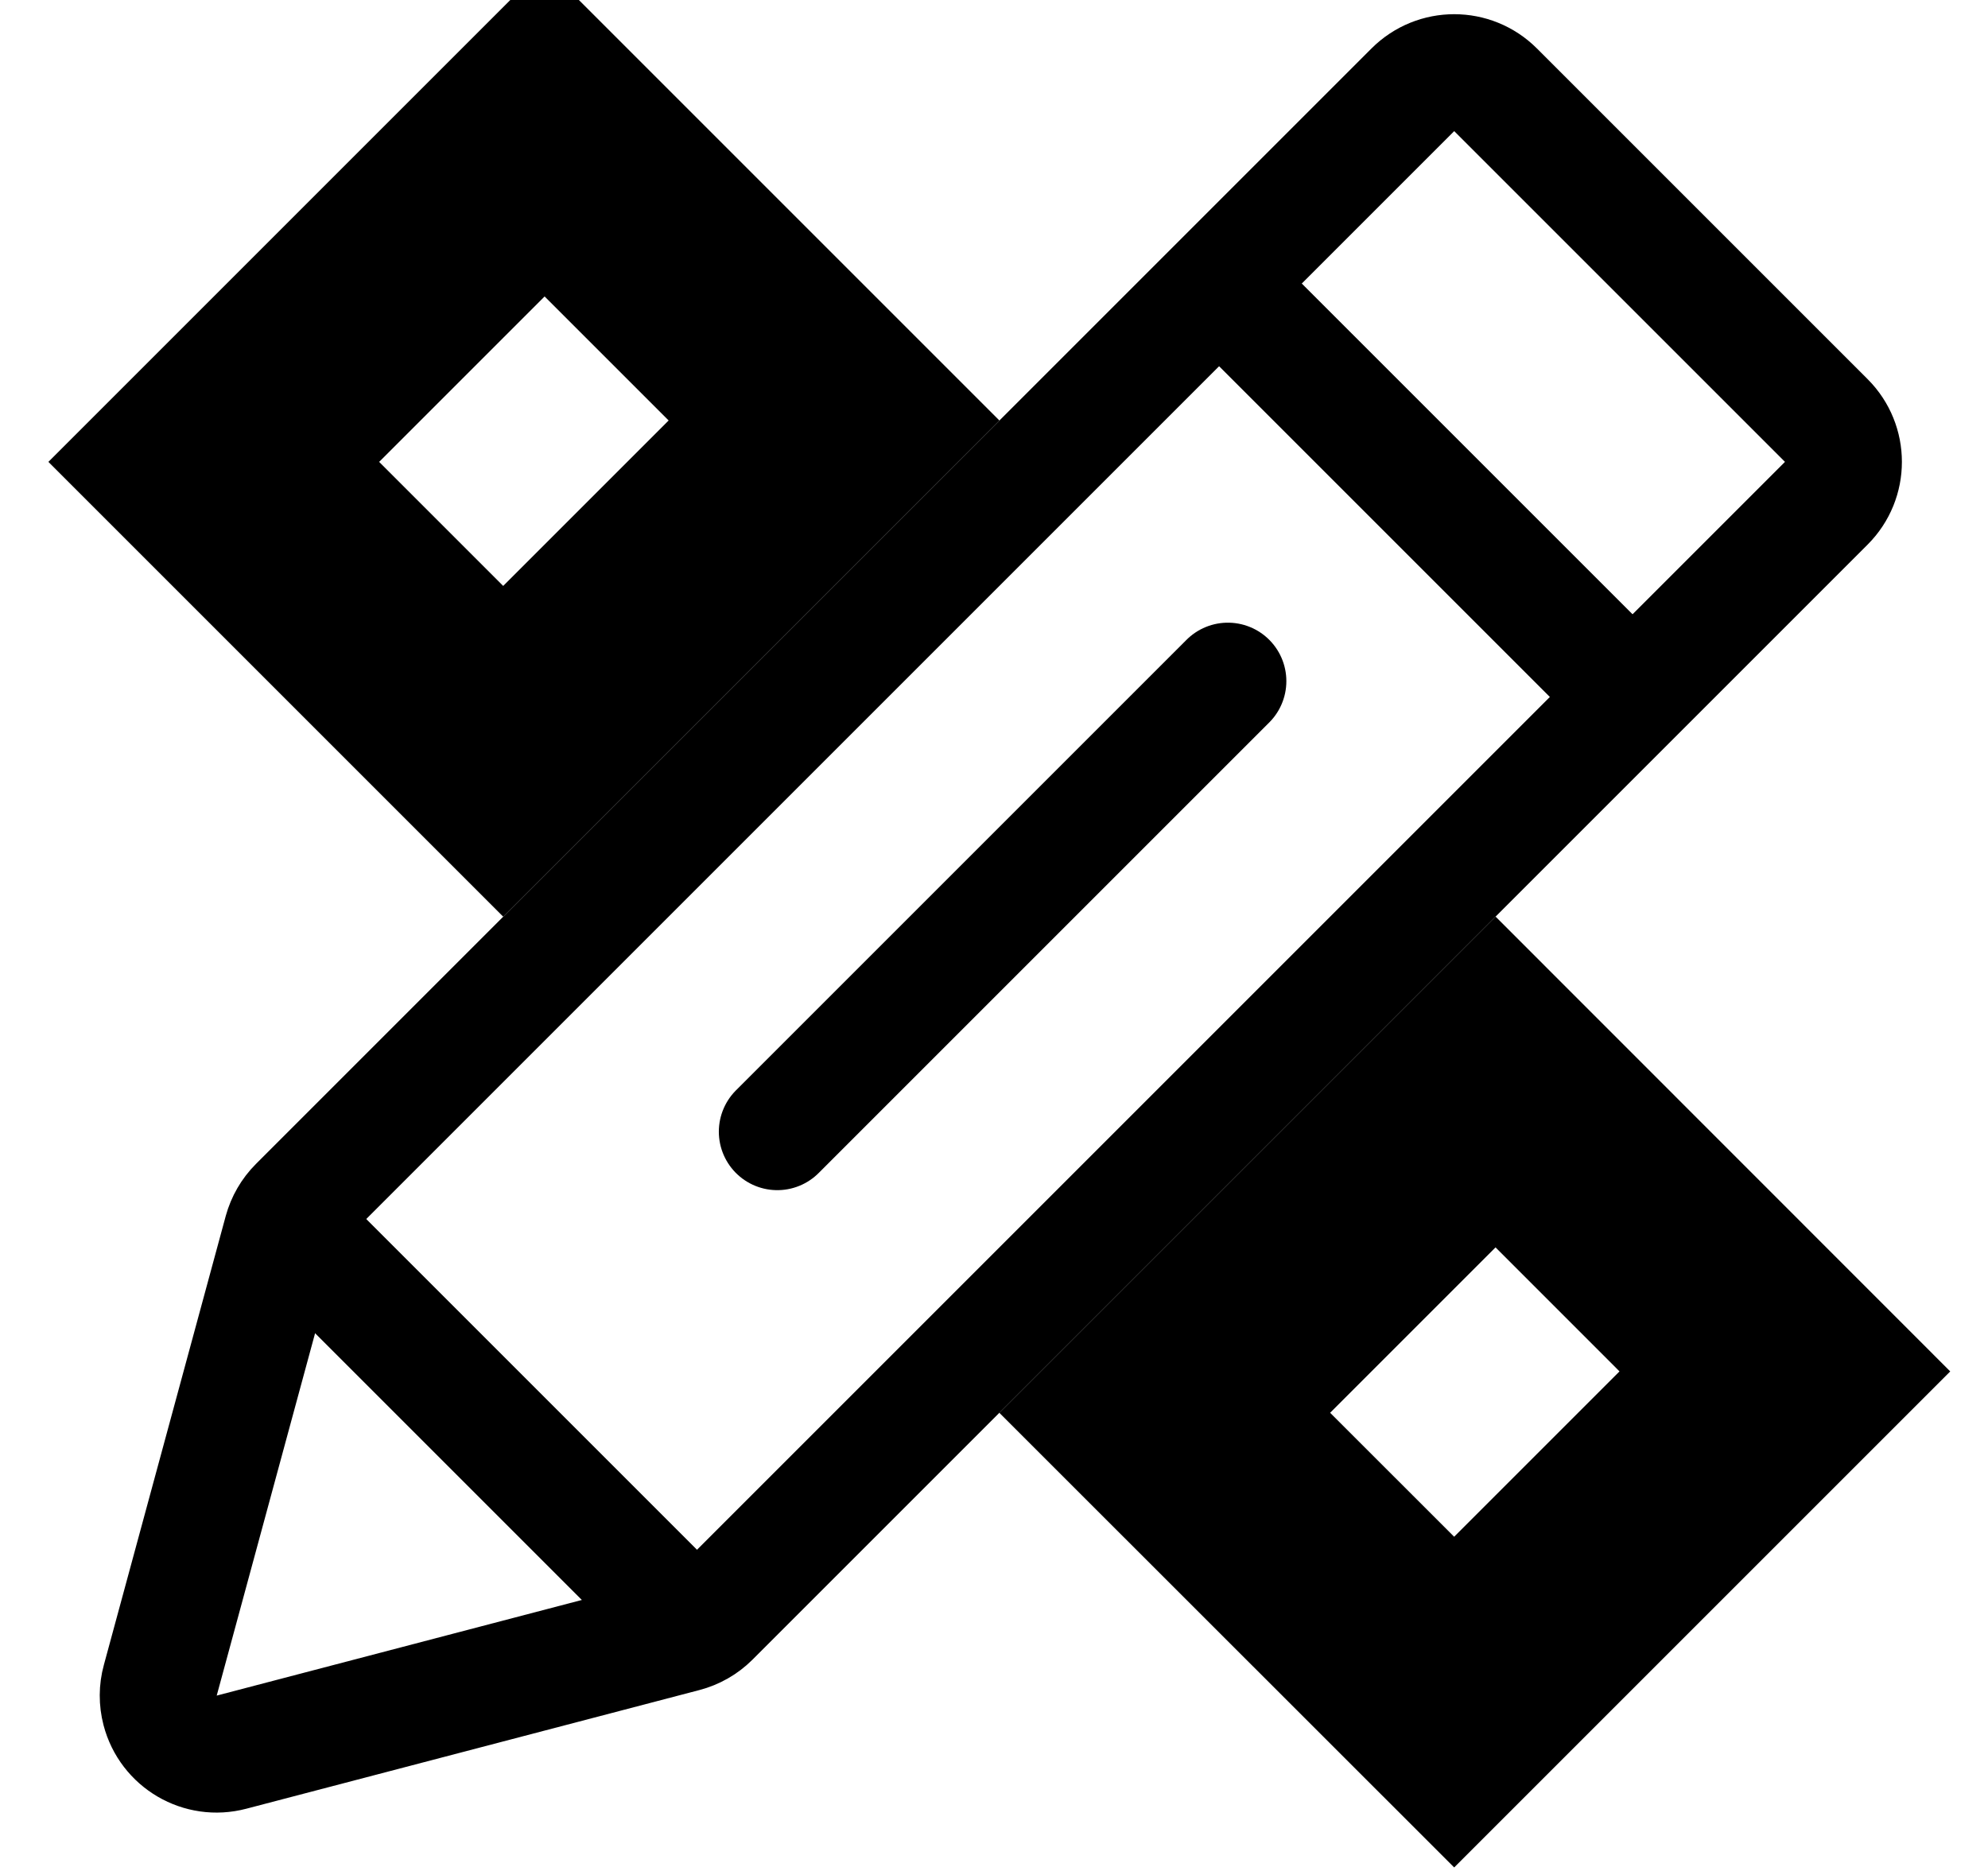
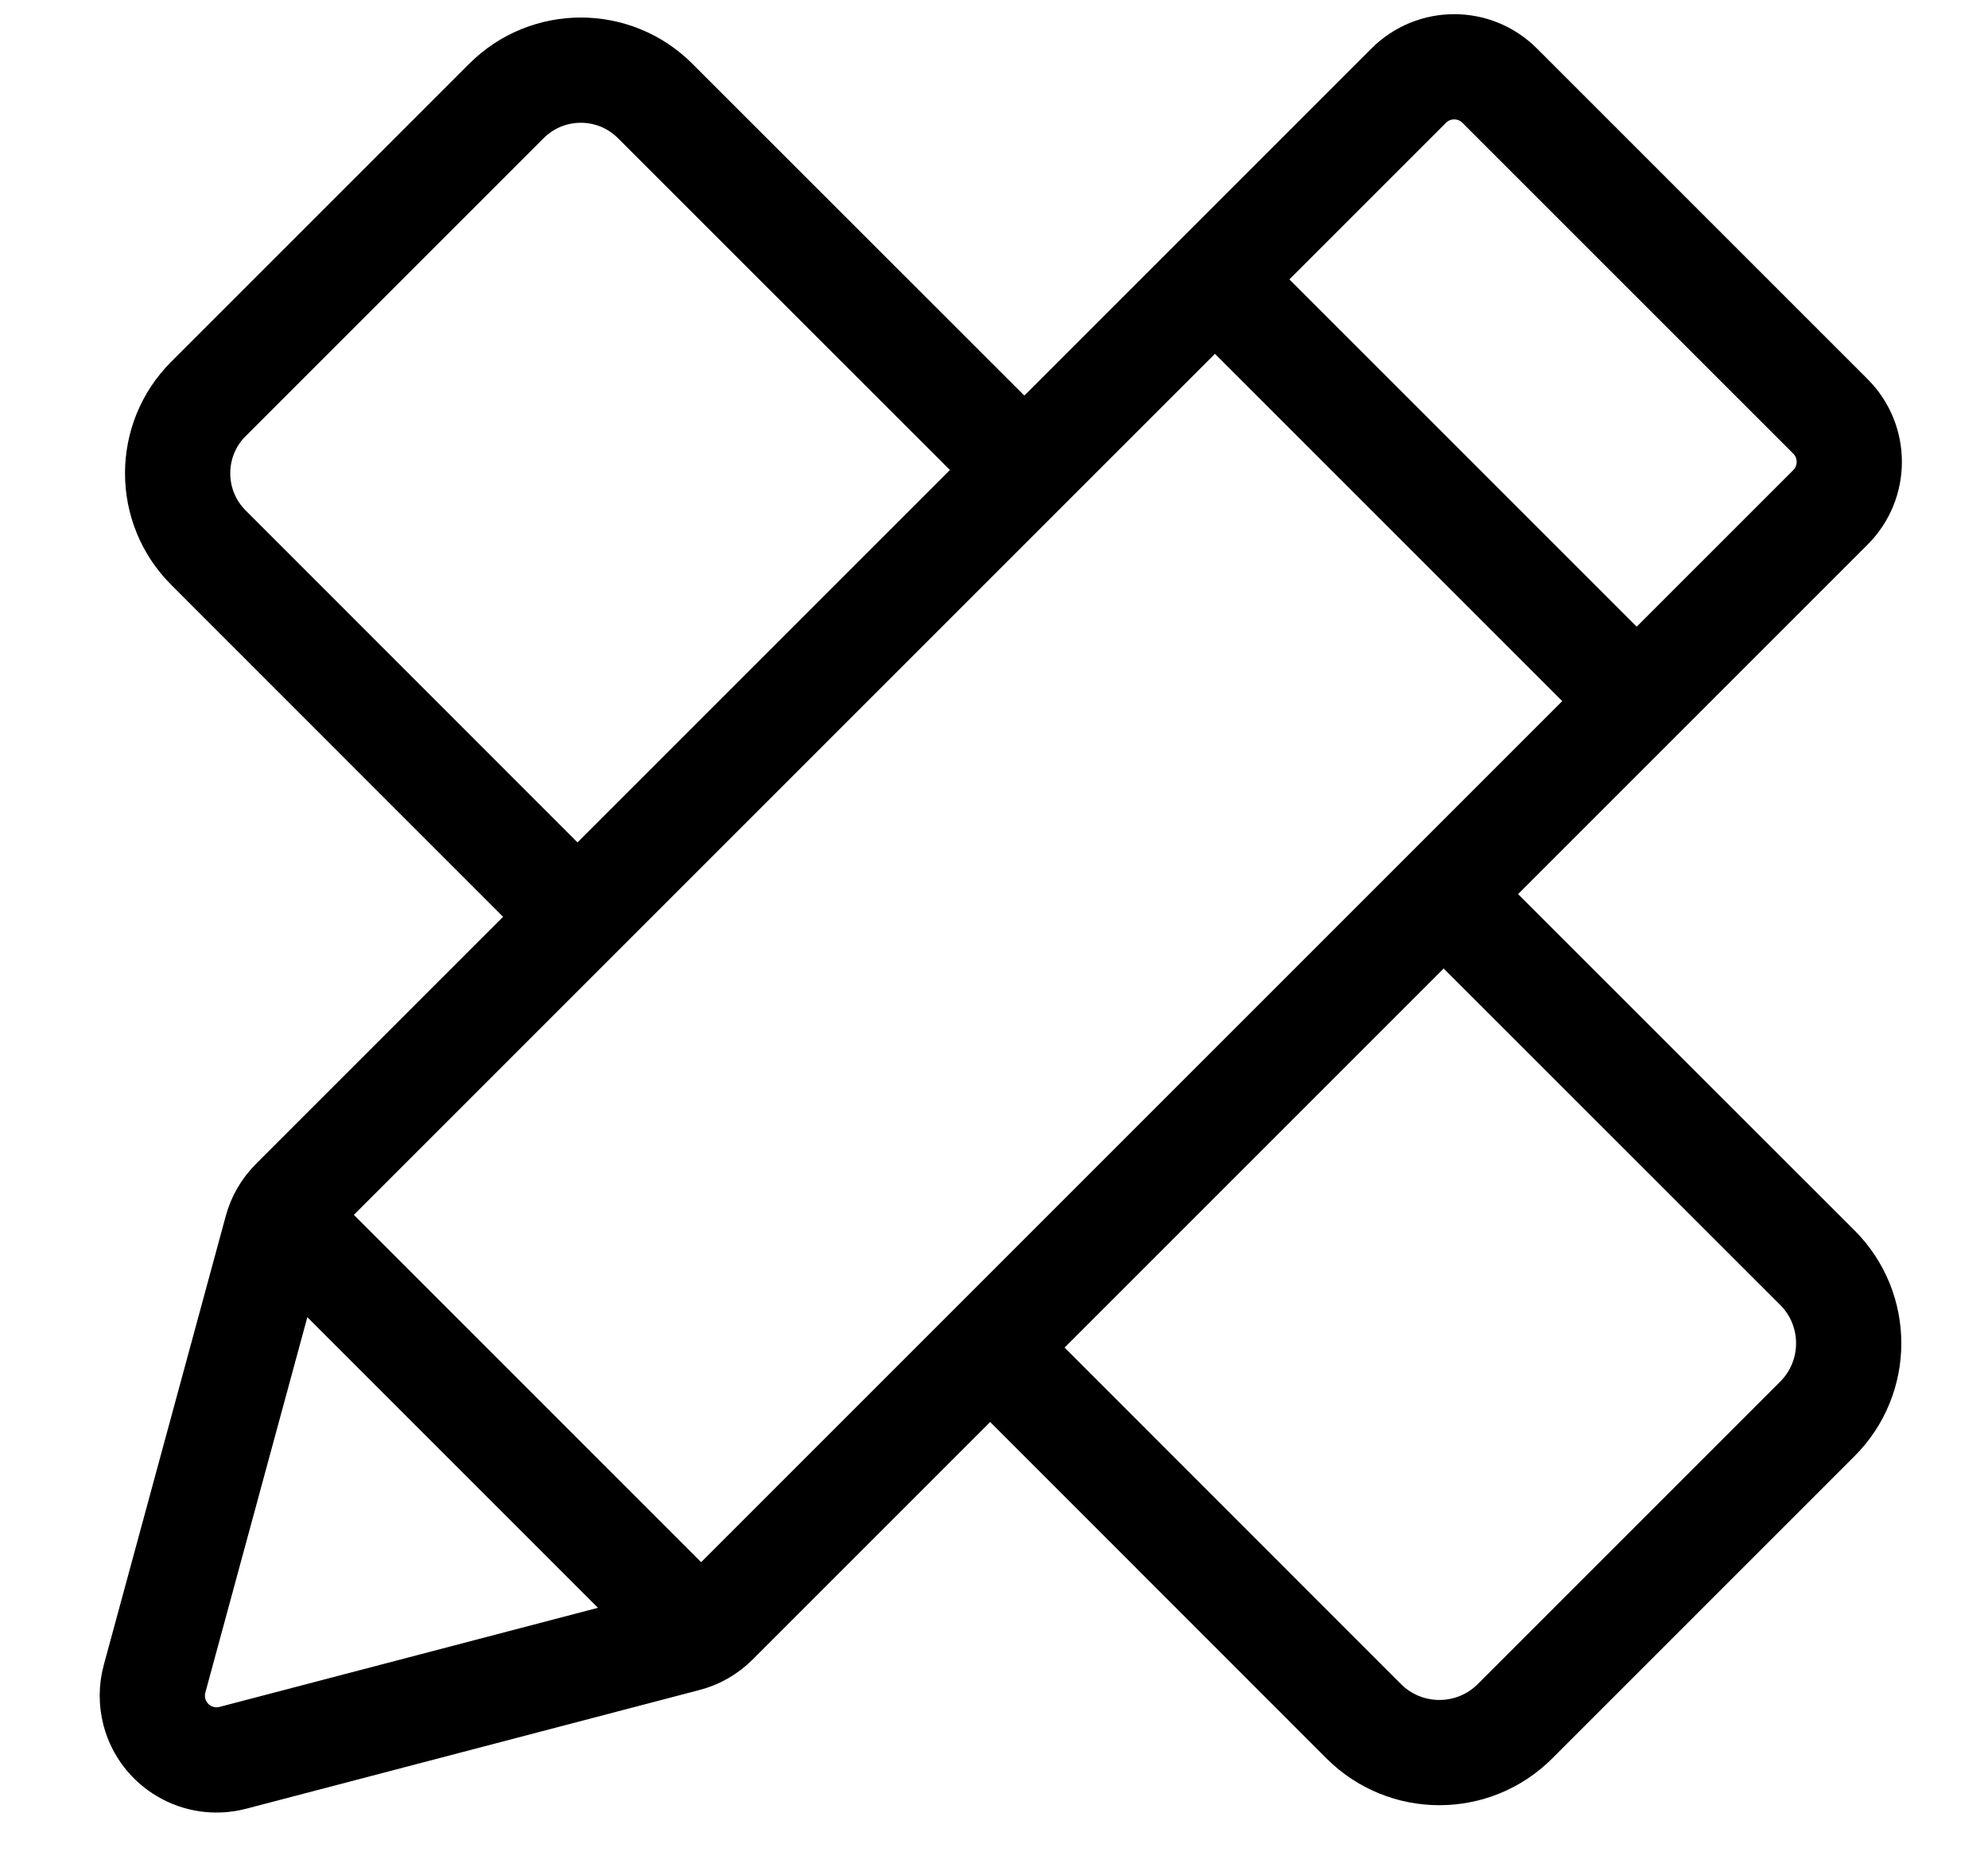
<svg xmlns="http://www.w3.org/2000/svg" width="17px" height="16px" viewBox="0 0 17 16" version="1.1">
-   <g id="Page-1" stroke="none" stroke-width="1" fill="none" fill-rule="evenodd">
-     <g id="02_我的项目_头像_下拉列表" transform="translate(-1671, -177)" stroke="#000000">
-       <g id="HOME_TX_TK" transform="translate(1652, 60)">
-         <g id="pull-down_list/style" transform="translate(0, 105)">
-           <g id="pull-down_list/style/nor">
-             <g id="icon_style/28px">
-               <g transform="translate(14, 6)">
-                 <g id="icon_style/28px/icon">
-                   <g transform="translate(4, 5)">
-                     <g id="Top-bar_photo_pulldown_icon_design_defualt_28px">
-                       <g id="作品" transform="translate(0, 0.045942)">
-                         <path d="M5.303,7.379 L8.132,4.55 L5.657,2.075 L2.828,4.904 L5.303,7.379 Z" id="Path" stroke-width="2" />
-                         <path d="M13.789,10.207 L10.96,13.036 L13.435,15.51 L16.263,12.682 L13.789,10.207 Z" id="Path" stroke-width="2" />
-                         <path d="M6.859,0.508 C6.583,0.508 6.359,0.732 6.359,1.008 L6.359,14.499 C6.359,14.587 6.382,14.672 6.425,14.748 L8.403,18.2 C8.446,18.276 8.509,18.339 8.584,18.383 C8.823,18.523 9.129,18.443 9.268,18.204 L11.29,14.747 C11.335,14.67 11.359,14.583 11.359,14.495 L11.359,1.008 C11.359,0.732 11.135,0.508 10.859,0.508 L6.859,0.508 Z" id="Rectangle-Copy-5" transform="translate(8.858741, 9.480093) rotate(-315) translate(-8.858741, -9.480093) " />
-                         <path d="M11.5,3.454 L14.825,6.779" id="Line-2-Copy" stroke-linecap="round" stroke-linejoin="round" />
-                         <path d="M3.5,11.454 L6.825,14.779" id="Line-2-Copy-2" stroke-linecap="round" stroke-linejoin="round" />
-                         <path d="M11.5,6.779 L7.647,10.632" id="Line-3" stroke-linecap="round" stroke-linejoin="round" />
-                       </g>
-                     </g>
-                   </g>
-                 </g>
-               </g>
-             </g>
-           </g>
+   <g id="icon" stroke="none" stroke-width="1" fill="none" fill-rule="evenodd">
+     <g transform="translate(-356, -223)" id="Top-bar_photo_pulldown_icon_design_defualt_28px" stroke="#000000" stroke-width="0.9">
+       <g transform="translate(355, 222)">
+         <g id="作品" transform="translate(0, 0.045942)">
+           <path d="M5.648,8.504 L2.783,5.638 C2.431,5.287 2.431,4.716 2.783,4.365 L5.33,1.818 C5.682,1.466 6.252,1.466 6.603,1.818 L9.469,4.683" id="Path" fill-rule="nonzero" />
+           <path d="M13.632,8.887 L16.541,11.795 C16.898,12.152 16.898,12.731 16.541,13.088 L13.955,15.674 C13.598,16.031 13.019,16.031 12.662,15.674 L9.754,12.765" id="Path" fill-rule="nonzero" />
+           <path d="M6.859,0.458 C6.555,0.458 6.309,0.704 6.309,1.008 L6.309,14.499 C6.309,14.595 6.334,14.69 6.382,14.773 L8.359,18.225 C8.407,18.309 8.476,18.378 8.559,18.427 C8.821,18.58 9.158,18.492 9.311,18.229 L11.333,14.772 C11.383,14.688 11.409,14.592 11.409,14.495 L11.409,1.008 C11.409,0.704 11.162,0.458 10.859,0.458 L6.859,0.458 Z" id="Rectangle-Copy-5" transform="translate(8.858741, 9.480093) rotate(-315) translate(-8.858741, -9.480093) " />
+           <path d="M11.5,3.454 L14.825,6.779" id="Line-2-Copy" stroke-linecap="round" stroke-linejoin="round" />
+           <path d="M3.5,11.454 L6.825,14.779" id="Line-2-Copy-2" stroke-linecap="round" stroke-linejoin="round" />
        </g>
      </g>
    </g>
  </g>
</svg>
